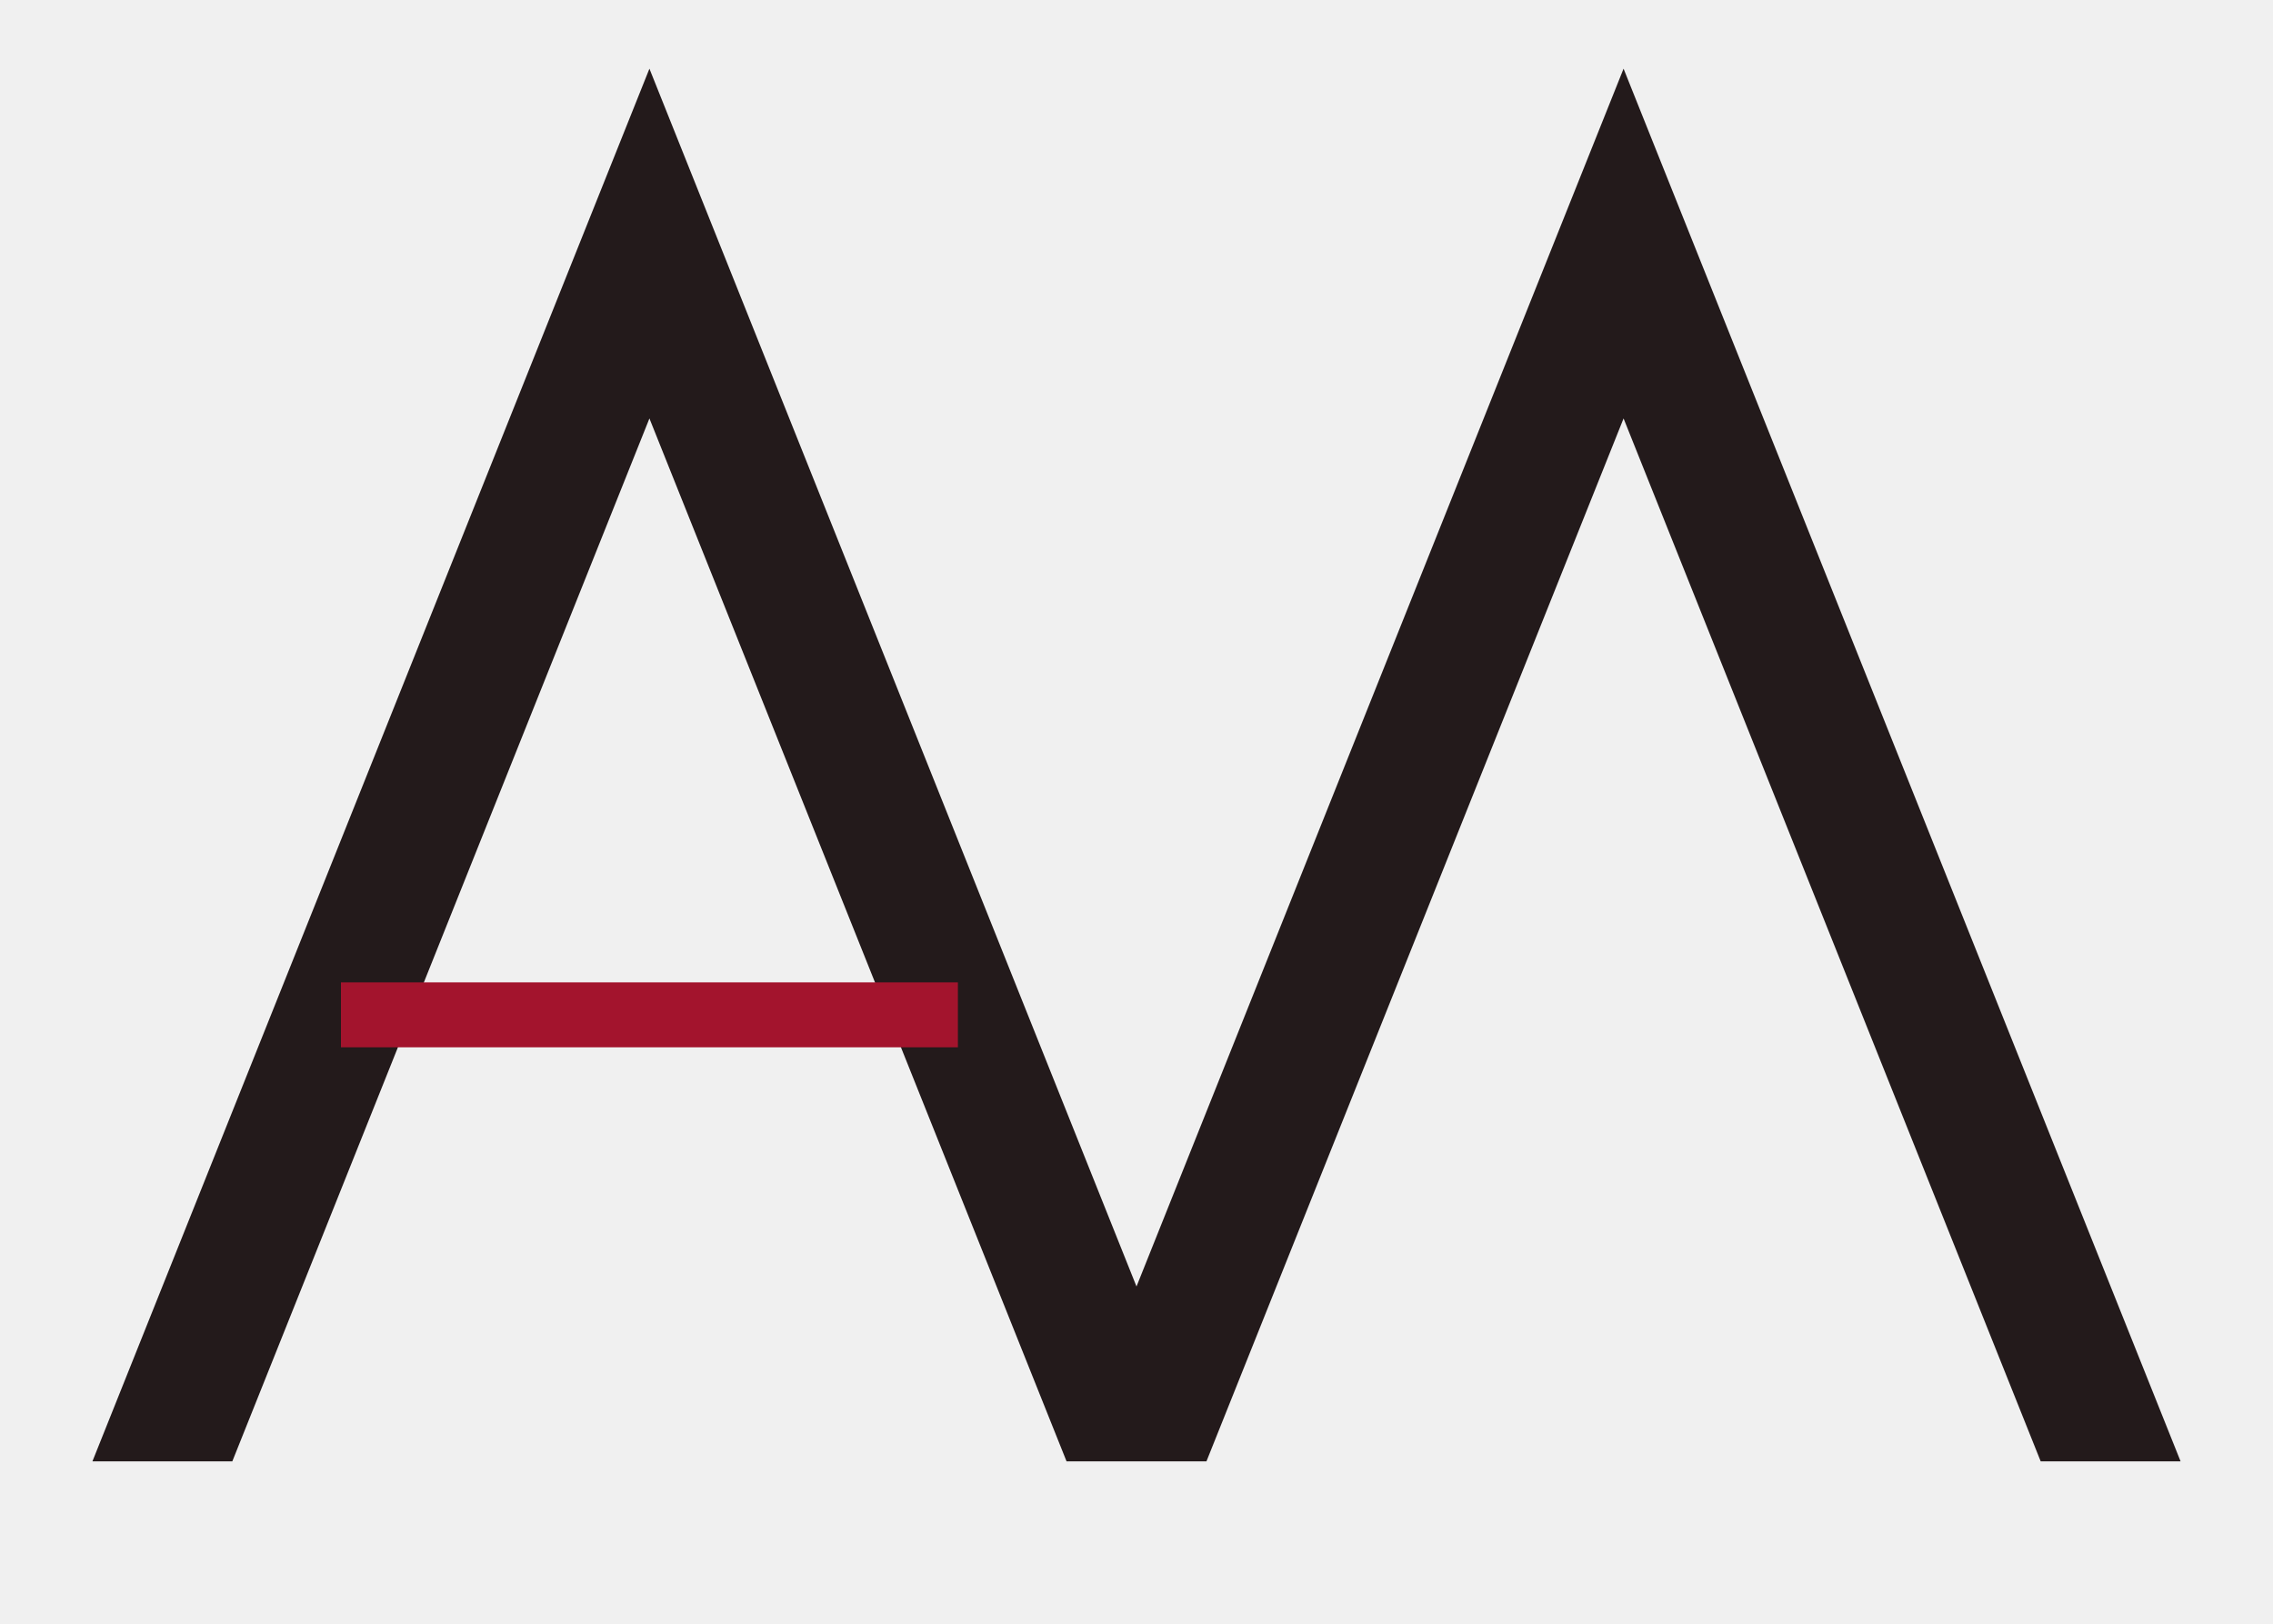
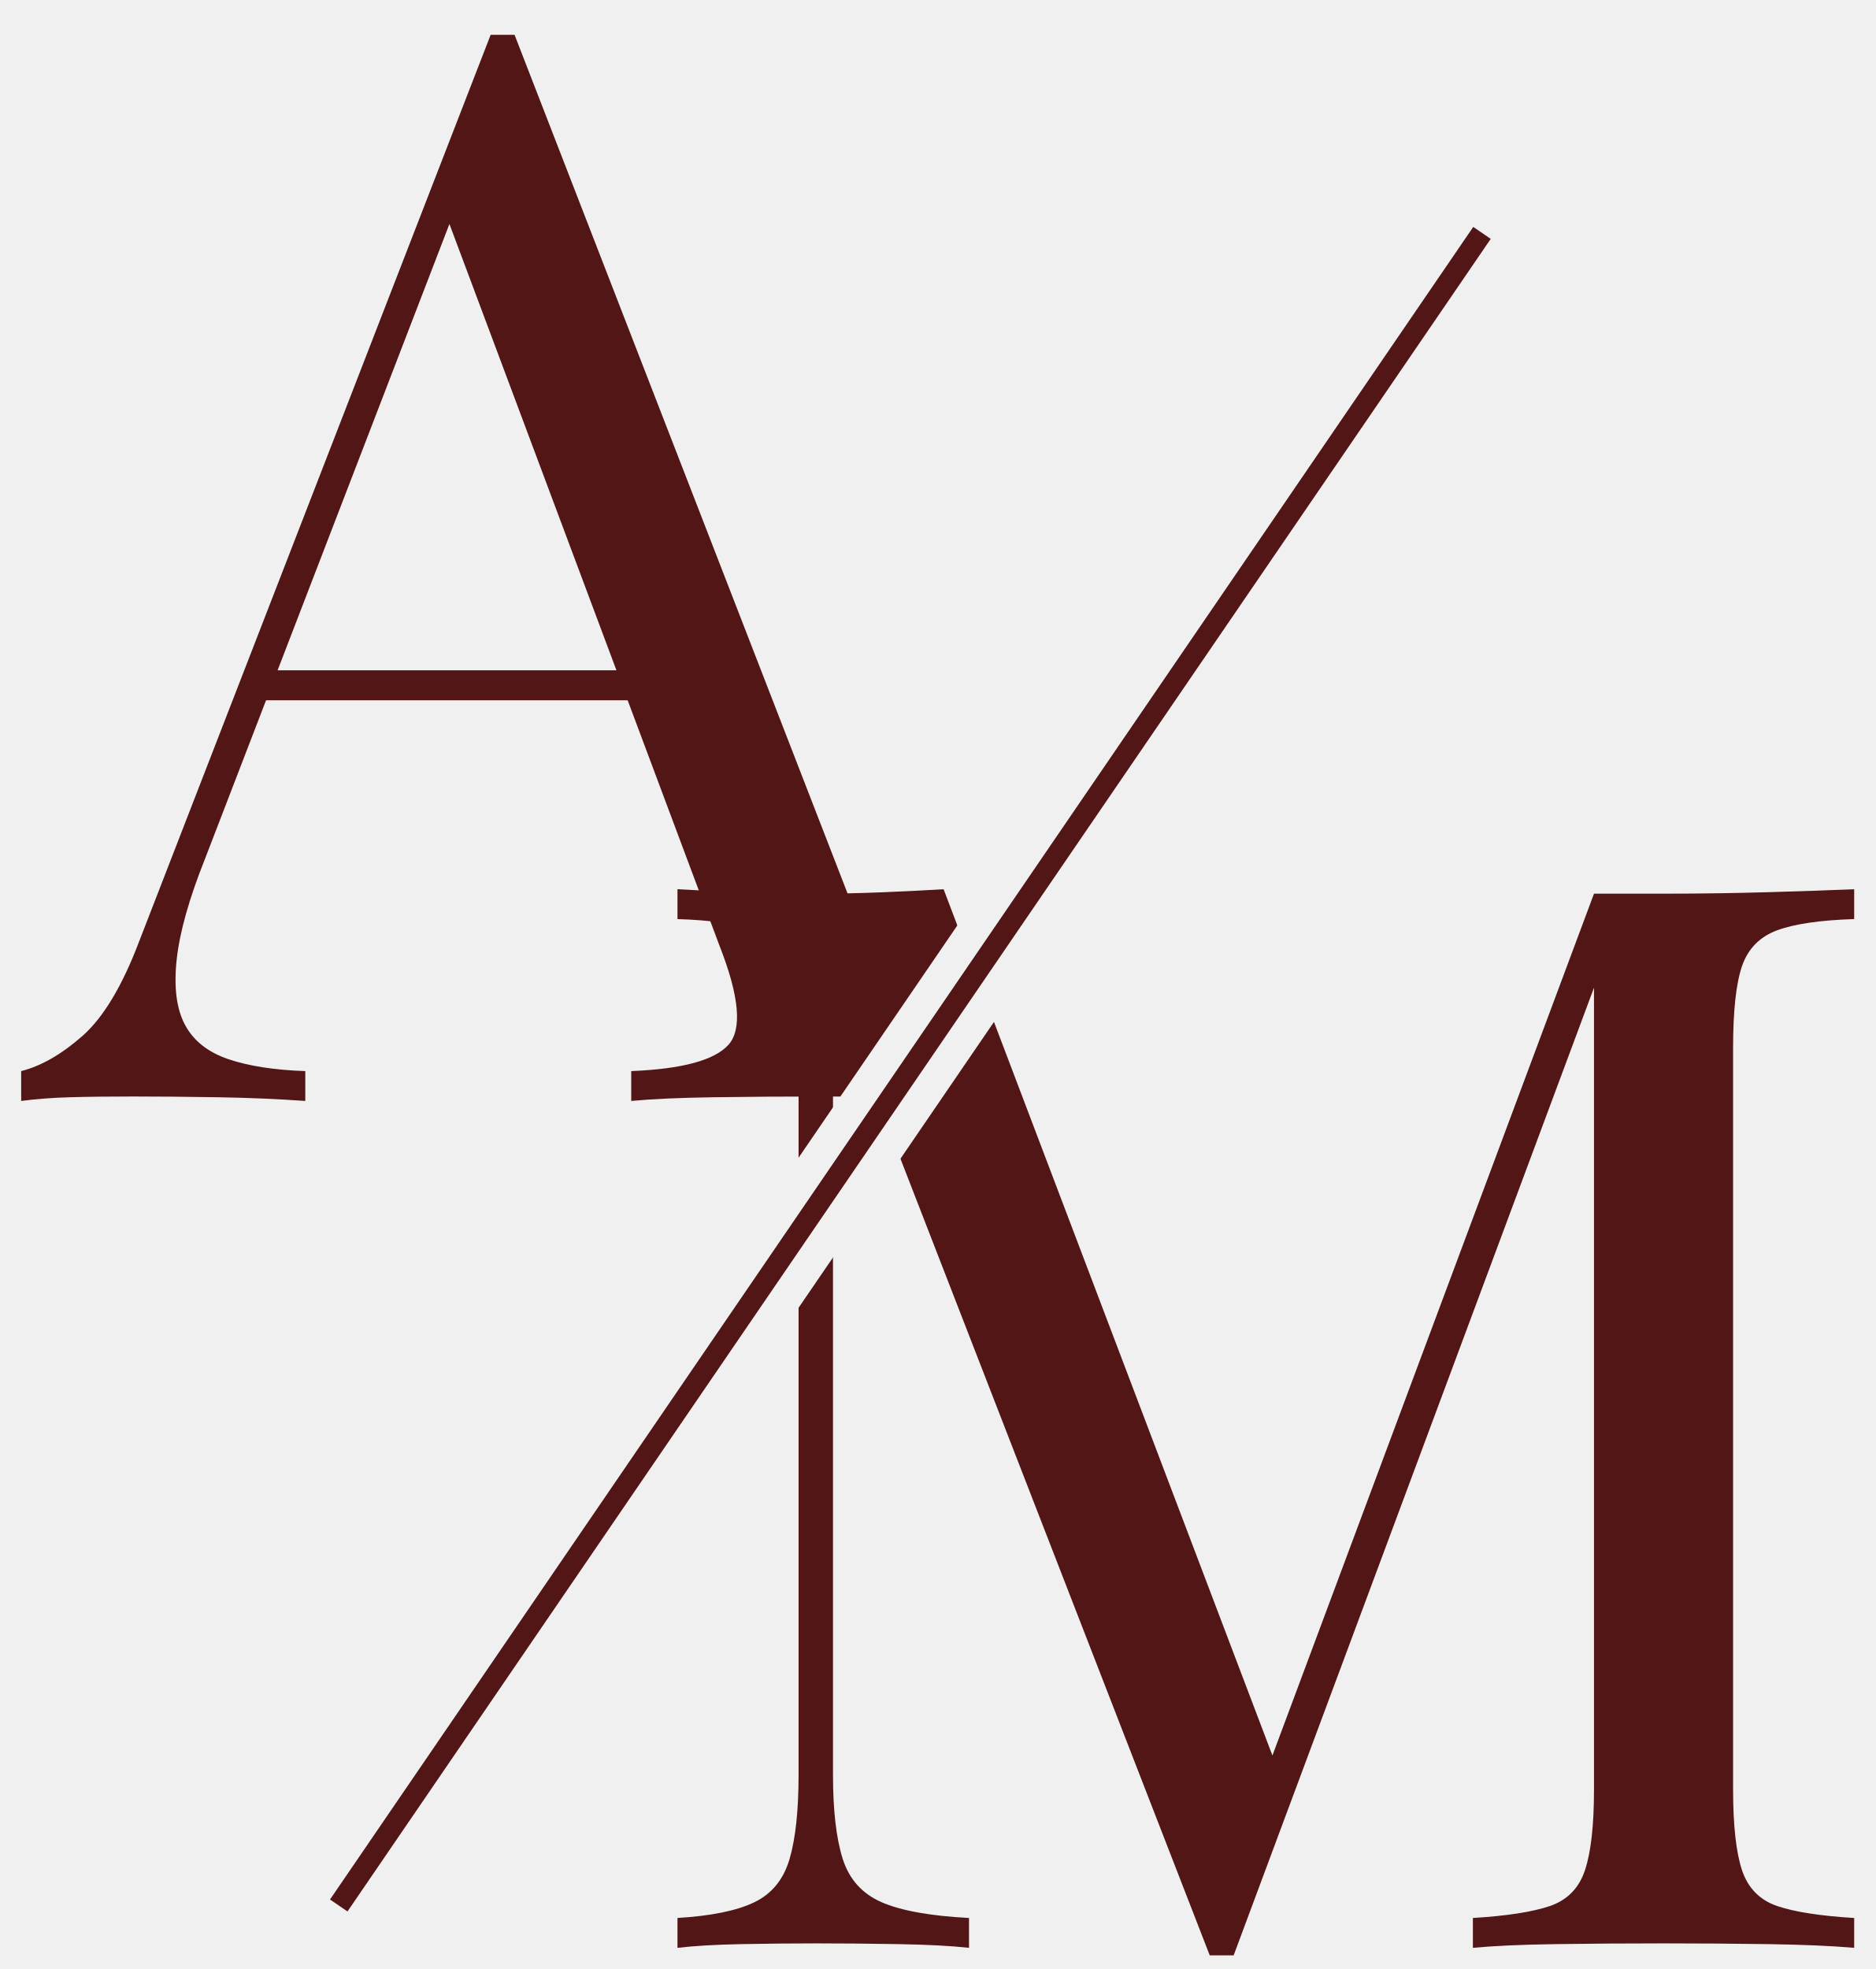
- <svg xmlns="http://www.w3.org/2000/svg" viewBox="0 0 56 40" width="112" height="80">
-   <clipPath id="am-mark">
-     <rect x="0" y="0" width="56" height="36" />
-   </clipPath>
-   <path d="M2.4 40 L16 6 L28 36 L40 6 L53.6 40" fill="none" stroke="#231A1B" stroke-width="3.2" stroke-linejoin="miter" stroke-miterlimit="10" clip-path="url(#am-mark)" />
-   <line x1="8.4" x2="23.6" y1="25" y2="25" stroke="#A3142D" stroke-width="1.6" />
+ <svg xmlns="http://www.w3.org/2000/svg" viewBox="-2.0 -4 177.16 186">
+   <mask id="am-mark" maskUnits="userSpaceOnUse" x="-100" y="-100" width="500" height="500">
+     <rect x="-100" y="-100" width="500" height="500" fill="white" />
+     <line x1="138" y1="18" x2="30" y2="176" stroke="black" stroke-width="8" />
+   </mask>
+   <g fill="#521616" mask="url(#am-mark)">
+     <path d="M46.61 -0.71 81.07 88.14Q83.19 93.5 85.88 95.27Q88.56 97.03 90.82 97.18V100Q87.99 99.72 83.9 99.65Q79.8 99.58 75.71 99.58Q70.2 99.58 65.4 99.65Q60.59 99.72 57.63 100V97.18Q64.83 96.89 66.81 94.7Q68.79 92.51 65.96 85.31L39.69 15.11L41.95 13.28L17.37 77.12Q15.11 82.77 14.69 86.65Q14.27 90.54 15.47 92.8Q16.67 95.06 19.56 96.05Q22.46 97.03 26.84 97.18V100Q22.88 99.72 18.57 99.65Q14.27 99.58 10.59 99.58Q7.06 99.58 4.59 99.65Q2.12 99.72 0 100V97.18Q2.82 96.47 5.79 93.86Q8.76 91.24 11.16 84.89L44.35 -0.71Q44.92 -0.71 45.48 -0.71Q46.05 -0.71 46.61 -0.71ZM63.84 59.32V62.15H21.75L23.16 59.32Z" />
+     <path d="M173.16 80V82.82Q168.36 82.97 165.88 83.88Q163.41 84.8 162.56 87.27Q161.72 89.75 161.72 94.97V165.03Q161.72 170.11 162.56 172.66Q163.41 175.2 165.88 176.05Q168.36 176.89 173.16 177.18V180Q169.91 179.72 165.04 179.65Q160.16 179.58 155.22 179.58Q149.71 179.58 144.91 179.65Q140.11 179.72 137.14 180V177.18Q141.94 176.89 144.42 176.05Q146.89 175.2 147.73 172.66Q148.58 170.11 148.58 165.03V87.34L149.15 87.77L114.54 180.71H112.28L76.69 89.04V163.62Q76.69 168.7 77.61 171.6Q78.53 174.49 81.28 175.69Q84.03 176.89 89.54 177.18V180Q87 179.72 82.9 179.65Q78.81 179.58 75.14 179.58Q71.6 179.58 68 179.65Q64.4 179.72 62 180V177.18Q66.8 176.89 69.27 175.69Q71.75 174.49 72.59 171.6Q73.44 168.7 73.44 163.62V94.97Q73.44 89.75 72.59 87.27Q71.75 84.8 69.27 83.88Q66.8 82.97 62 82.82V80Q64.4 80.14 68 80.28Q71.6 80.42 75.14 80.42Q78.24 80.42 81.56 80.28Q84.88 80.14 87.14 80L119.2 164.46L116.8 165.59L148.58 80.42Q150.28 80.42 151.9 80.42Q153.53 80.42 155.22 80.42Q160.16 80.42 165.04 80.28Q169.91 80.14 173.16 80Z" />
+   </g>
+   <line x1="138" y1="18" x2="30" y2="176" stroke="#521616" stroke-width="2" />
</svg>
